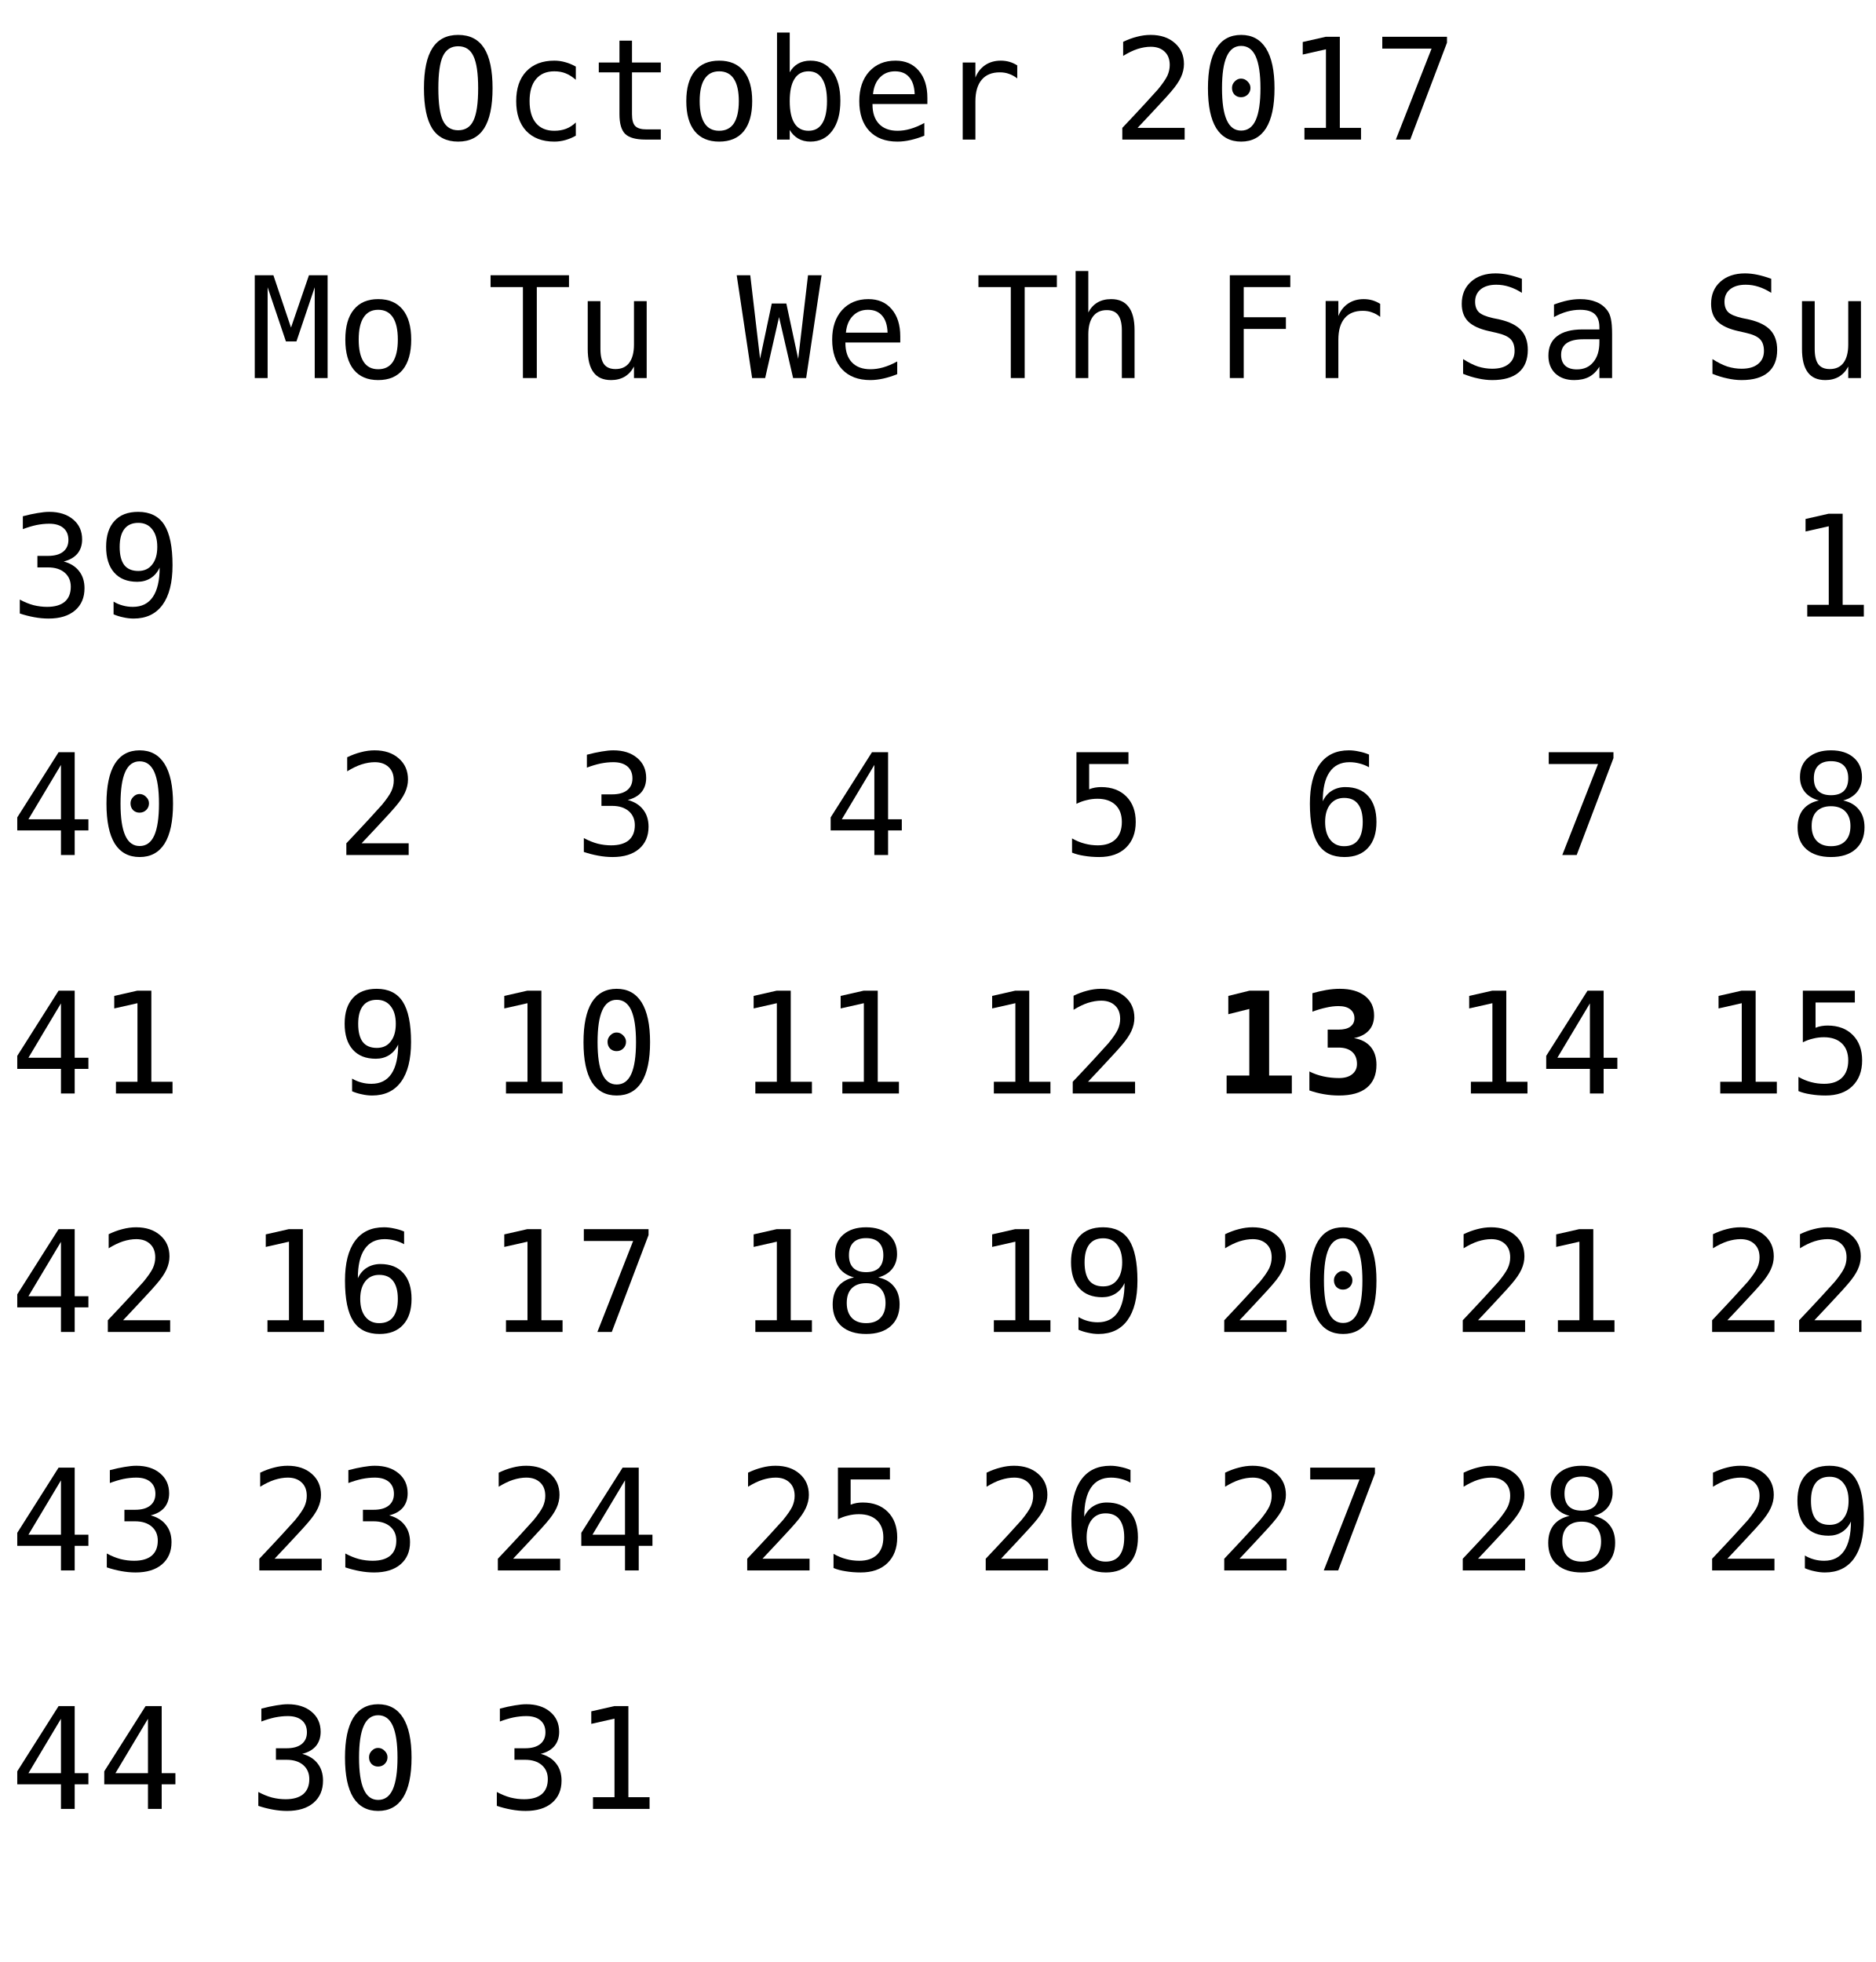
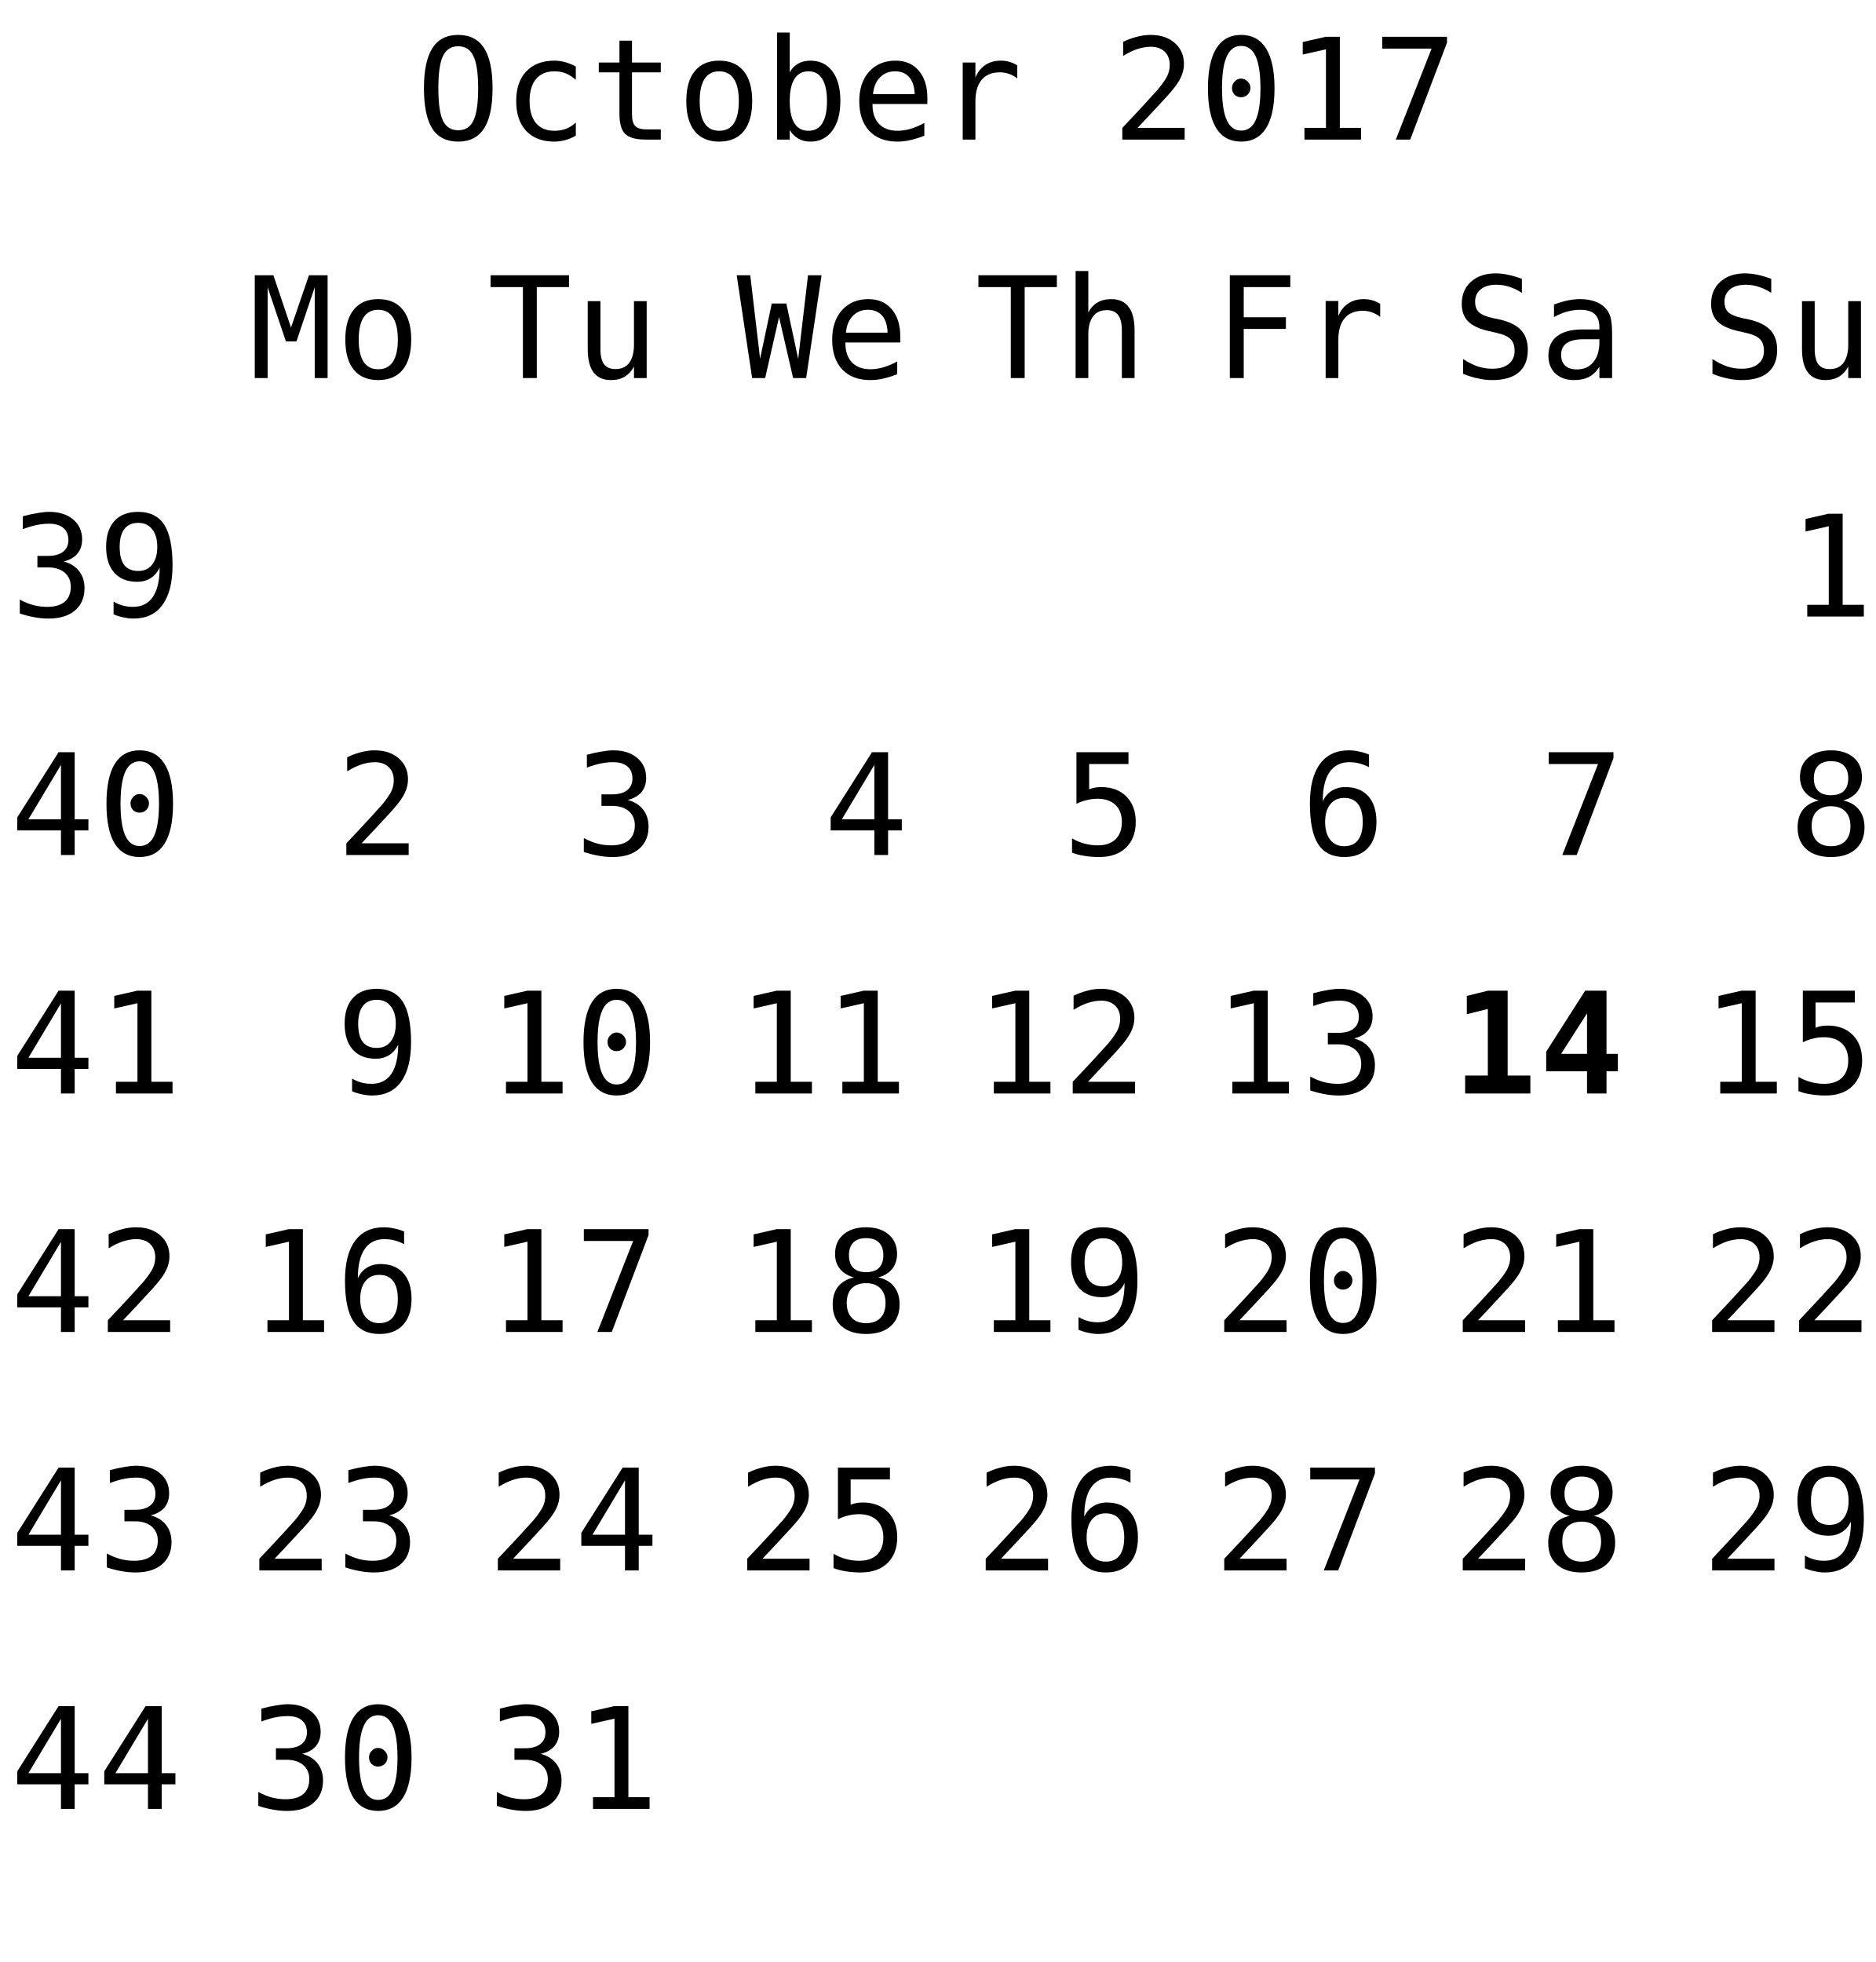
<svg xmlns="http://www.w3.org/2000/svg" xmlns:xlink="http://www.w3.org/1999/xlink" width="173pt" height="181pt" viewBox="0 0 173 181" version="1.1">
  <defs>
    <g>
      <symbol overflow="visible" id="glyph0-0">
        <path style="stroke:none;" d="M 0.656 2.297 L 0.656 -9.172 L 7.156 -9.172 L 7.156 2.297 Z M 1.391 1.578 L 6.438 1.578 L 6.438 -8.438 L 1.391 -8.438 Z M 1.391 1.578 " />
      </symbol>
      <symbol overflow="visible" id="glyph0-1">
        <path style="stroke:none;" d="M 5.75 -4.734 C 5.75 -6.117 5.602 -7.109 5.312 -7.703 C 5.031 -8.305 4.562 -8.609 3.906 -8.609 C 3.258 -8.609 2.789 -8.305 2.5 -7.703 C 2.219 -7.109 2.078 -6.117 2.078 -4.734 C 2.078 -3.336 2.219 -2.344 2.5 -1.75 C 2.789 -1.156 3.258 -0.859 3.906 -0.859 C 4.562 -0.859 5.031 -1.156 5.312 -1.75 C 5.602 -2.344 5.75 -3.336 5.75 -4.734 Z M 7.078 -4.734 C 7.078 -3.078 6.816 -1.844 6.297 -1.031 C 5.773 -0.219 4.977 0.188 3.906 0.188 C 2.832 0.188 2.035 -0.211 1.516 -1.016 C 1.004 -1.828 0.75 -3.066 0.75 -4.734 C 0.75 -6.391 1.008 -7.625 1.531 -8.438 C 2.051 -9.25 2.844 -9.656 3.906 -9.656 C 4.977 -9.656 5.773 -9.25 6.297 -8.438 C 6.816 -7.625 7.078 -6.391 7.078 -4.734 Z M 7.078 -4.734 " />
      </symbol>
      <symbol overflow="visible" id="glyph0-2">
        <path style="stroke:none;" d="M 6.734 -0.359 C 6.422 -0.18 6.098 -0.047 5.766 0.047 C 5.43 0.141 5.094 0.188 4.75 0.188 C 3.645 0.188 2.781 -0.141 2.156 -0.797 C 1.539 -1.461 1.234 -2.379 1.234 -3.547 C 1.234 -4.711 1.539 -5.625 2.156 -6.281 C 2.781 -6.945 3.645 -7.281 4.75 -7.281 C 5.094 -7.281 5.426 -7.234 5.75 -7.141 C 6.07 -7.055 6.398 -6.922 6.734 -6.734 L 6.734 -5.516 C 6.422 -5.785 6.109 -5.984 5.797 -6.109 C 5.492 -6.234 5.145 -6.297 4.75 -6.297 C 4.02 -6.297 3.457 -6.055 3.062 -5.578 C 2.664 -5.109 2.469 -4.43 2.469 -3.547 C 2.469 -2.672 2.664 -1.992 3.062 -1.516 C 3.457 -1.047 4.02 -0.812 4.75 -0.812 C 5.156 -0.812 5.52 -0.875 5.844 -1 C 6.164 -1.125 6.461 -1.316 6.734 -1.578 Z M 6.734 -0.359 " />
      </symbol>
      <symbol overflow="visible" id="glyph0-3">
        <path style="stroke:none;" d="M 3.891 -9.125 L 3.891 -7.109 L 6.547 -7.109 L 6.547 -6.203 L 3.891 -6.203 L 3.891 -2.344 C 3.891 -1.82 3.988 -1.457 4.188 -1.25 C 4.395 -1.039 4.742 -0.938 5.234 -0.938 L 6.547 -0.938 L 6.547 0 L 5.125 0 C 4.25 0 3.629 -0.172 3.266 -0.516 C 2.91 -0.867 2.734 -1.477 2.734 -2.344 L 2.734 -6.203 L 0.828 -6.203 L 0.828 -7.109 L 2.734 -7.109 L 2.734 -9.125 Z M 3.891 -9.125 " />
      </symbol>
      <symbol overflow="visible" id="glyph0-4">
        <path style="stroke:none;" d="M 3.906 -6.297 C 3.312 -6.297 2.863 -6.062 2.562 -5.594 C 2.258 -5.133 2.109 -4.453 2.109 -3.547 C 2.109 -2.648 2.258 -1.969 2.562 -1.5 C 2.863 -1.039 3.312 -0.812 3.906 -0.812 C 4.508 -0.812 4.961 -1.039 5.266 -1.5 C 5.566 -1.969 5.719 -2.648 5.719 -3.547 C 5.719 -4.453 5.566 -5.133 5.266 -5.594 C 4.961 -6.062 4.508 -6.297 3.906 -6.297 Z M 3.906 -7.281 C 4.895 -7.281 5.648 -6.957 6.172 -6.312 C 6.691 -5.676 6.953 -4.754 6.953 -3.547 C 6.953 -2.336 6.691 -1.41 6.172 -0.766 C 5.648 -0.129 4.895 0.188 3.906 0.188 C 2.926 0.188 2.176 -0.129 1.656 -0.766 C 1.133 -1.41 0.875 -2.336 0.875 -3.547 C 0.875 -4.754 1.133 -5.676 1.656 -6.312 C 2.176 -6.957 2.926 -7.281 3.906 -7.281 Z M 3.906 -7.281 " />
      </symbol>
      <symbol overflow="visible" id="glyph0-5">
        <path style="stroke:none;" d="M 5.828 -3.547 C 5.828 -4.453 5.68 -5.133 5.391 -5.594 C 5.109 -6.062 4.688 -6.297 4.125 -6.297 C 3.551 -6.297 3.117 -6.062 2.828 -5.594 C 2.535 -5.133 2.391 -4.453 2.391 -3.547 C 2.391 -2.648 2.535 -1.969 2.828 -1.5 C 3.117 -1.039 3.551 -0.812 4.125 -0.812 C 4.688 -0.812 5.109 -1.039 5.391 -1.5 C 5.68 -1.957 5.828 -2.641 5.828 -3.547 Z M 2.391 -6.203 C 2.578 -6.547 2.832 -6.812 3.156 -7 C 3.488 -7.188 3.867 -7.281 4.297 -7.281 C 5.16 -7.281 5.836 -6.953 6.328 -6.297 C 6.816 -5.641 7.062 -4.734 7.062 -3.578 C 7.062 -2.398 6.812 -1.477 6.312 -0.812 C 5.82 -0.145 5.148 0.188 4.297 0.188 C 3.867 0.188 3.492 0.094 3.172 -0.094 C 2.848 -0.281 2.586 -0.547 2.391 -0.891 L 2.391 0 L 1.219 0 L 1.219 -9.875 L 2.391 -9.875 Z M 2.391 -6.203 " />
      </symbol>
      <symbol overflow="visible" id="glyph0-6">
        <path style="stroke:none;" d="M 7.062 -3.844 L 7.062 -3.281 L 2 -3.281 L 2 -3.234 C 2 -2.461 2.203 -1.863 2.609 -1.438 C 3.016 -1.02 3.582 -0.812 4.312 -0.812 C 4.688 -0.812 5.078 -0.867 5.484 -0.984 C 5.891 -1.098 6.32 -1.281 6.781 -1.531 L 6.781 -0.359 C 6.344 -0.18 5.914 -0.047 5.5 0.047 C 5.082 0.141 4.68 0.188 4.297 0.188 C 3.191 0.188 2.328 -0.141 1.703 -0.797 C 1.086 -1.461 0.781 -2.379 0.781 -3.547 C 0.781 -4.68 1.082 -5.586 1.688 -6.266 C 2.301 -6.941 3.113 -7.281 4.125 -7.281 C 5.031 -7.281 5.742 -6.973 6.266 -6.359 C 6.797 -5.742 7.062 -4.906 7.062 -3.844 Z M 5.891 -4.188 C 5.867 -4.875 5.703 -5.395 5.391 -5.75 C 5.086 -6.113 4.648 -6.297 4.078 -6.297 C 3.516 -6.297 3.051 -6.109 2.688 -5.734 C 2.32 -5.359 2.109 -4.844 2.047 -4.188 Z M 5.891 -4.188 " />
      </symbol>
      <symbol overflow="visible" id="glyph0-7">
        <path style="stroke:none;" d="M 7.328 -5.641 C 7.078 -5.836 6.82 -5.977 6.562 -6.062 C 6.312 -6.156 6.031 -6.203 5.719 -6.203 C 4.988 -6.203 4.43 -5.973 4.047 -5.516 C 3.66 -5.055 3.469 -4.395 3.469 -3.531 L 3.469 0 L 2.297 0 L 2.297 -7.109 L 3.469 -7.109 L 3.469 -5.719 C 3.664 -6.219 3.969 -6.602 4.375 -6.875 C 4.781 -7.145 5.258 -7.281 5.812 -7.281 C 6.094 -7.281 6.359 -7.242 6.609 -7.172 C 6.859 -7.098 7.098 -6.988 7.328 -6.844 Z M 7.328 -5.641 " />
      </symbol>
      <symbol overflow="visible" id="glyph0-8">
        <path style="stroke:none;" d="" />
      </symbol>
      <symbol overflow="visible" id="glyph0-9">
        <path style="stroke:none;" d="M 2.375 -1.078 L 6.719 -1.078 L 6.719 0 L 0.969 0 L 0.969 -1.078 C 1.758 -1.91 2.445 -2.645 3.031 -3.281 C 3.625 -3.926 4.035 -4.379 4.266 -4.641 C 4.691 -5.16 4.977 -5.578 5.125 -5.891 C 5.27 -6.211 5.344 -6.539 5.344 -6.875 C 5.344 -7.406 5.188 -7.816 4.875 -8.109 C 4.562 -8.41 4.133 -8.562 3.594 -8.562 C 3.207 -8.562 2.801 -8.492 2.375 -8.359 C 1.957 -8.223 1.516 -8.008 1.047 -7.719 L 1.047 -9.016 C 1.473 -9.223 1.895 -9.379 2.312 -9.484 C 2.738 -9.598 3.16 -9.656 3.578 -9.656 C 4.504 -9.656 5.25 -9.406 5.812 -8.906 C 6.375 -8.414 6.656 -7.77 6.656 -6.969 C 6.656 -6.562 6.562 -6.156 6.375 -5.75 C 6.188 -5.344 5.879 -4.895 5.453 -4.406 C 5.223 -4.133 4.879 -3.754 4.422 -3.266 C 3.973 -2.773 3.289 -2.047 2.375 -1.078 Z M 2.375 -1.078 " />
      </symbol>
      <symbol overflow="visible" id="glyph0-10">
        <path style="stroke:none;" d="M 3.062 -4.766 C 3.062 -4.992 3.145 -5.191 3.312 -5.359 C 3.477 -5.535 3.672 -5.625 3.891 -5.625 C 4.129 -5.625 4.332 -5.535 4.5 -5.359 C 4.676 -5.191 4.766 -4.992 4.766 -4.766 C 4.766 -4.523 4.68 -4.32 4.516 -4.156 C 4.348 -3.988 4.141 -3.906 3.891 -3.906 C 3.66 -3.906 3.461 -3.984 3.297 -4.141 C 3.141 -4.305 3.062 -4.516 3.062 -4.766 Z M 3.906 -8.641 C 3.312 -8.641 2.867 -8.316 2.578 -7.672 C 2.285 -7.023 2.141 -6.047 2.141 -4.734 C 2.141 -3.422 2.285 -2.441 2.578 -1.797 C 2.867 -1.148 3.312 -0.828 3.906 -0.828 C 4.508 -0.828 4.957 -1.148 5.25 -1.797 C 5.539 -2.441 5.688 -3.422 5.688 -4.734 C 5.688 -6.047 5.539 -7.023 5.25 -7.672 C 4.957 -8.316 4.508 -8.641 3.906 -8.641 Z M 3.906 -9.656 C 4.914 -9.656 5.68 -9.238 6.203 -8.406 C 6.723 -7.57 6.984 -6.348 6.984 -4.734 C 6.984 -3.109 6.723 -1.879 6.203 -1.047 C 5.68 -0.223 4.914 0.188 3.906 0.188 C 2.895 0.188 2.129 -0.223 1.609 -1.047 C 1.098 -1.879 0.844 -3.109 0.844 -4.734 C 0.844 -6.348 1.098 -7.57 1.609 -8.406 C 2.129 -9.238 2.895 -9.656 3.906 -9.656 Z M 3.906 -9.656 " />
      </symbol>
      <symbol overflow="visible" id="glyph0-11">
        <path style="stroke:none;" d="M 1.719 -1.078 L 3.703 -1.078 L 3.703 -8.328 L 1.562 -7.844 L 1.562 -9 L 3.688 -9.484 L 4.984 -9.484 L 4.984 -1.078 L 6.938 -1.078 L 6.938 0 L 1.719 0 Z M 1.719 -1.078 " />
      </symbol>
      <symbol overflow="visible" id="glyph0-12">
        <path style="stroke:none;" d="M 0.875 -9.484 L 6.844 -9.484 L 6.844 -8.938 L 3.453 0 L 2.125 0 L 5.422 -8.391 L 0.875 -8.391 Z M 0.875 -9.484 " />
      </symbol>
      <symbol overflow="visible" id="glyph0-13">
        <path style="stroke:none;" d="M 4.922 -5.078 C 5.547 -4.91 6.02 -4.613 6.344 -4.188 C 6.676 -3.77 6.844 -3.242 6.844 -2.609 C 6.844 -1.742 6.551 -1.062 5.969 -0.562 C 5.383 -0.062 4.57 0.188 3.531 0.188 C 3.094 0.188 2.648 0.145 2.203 0.062 C 1.754 -0.02 1.312 -0.133 0.875 -0.281 L 0.875 -1.562 C 1.301 -1.332 1.723 -1.16 2.141 -1.047 C 2.566 -0.941 2.984 -0.891 3.391 -0.891 C 4.098 -0.891 4.641 -1.047 5.016 -1.359 C 5.391 -1.68 5.578 -2.145 5.578 -2.75 C 5.578 -3.289 5.391 -3.723 5.016 -4.047 C 4.641 -4.367 4.129 -4.531 3.484 -4.531 L 2.5 -4.531 L 2.5 -5.594 L 3.484 -5.594 C 4.078 -5.594 4.535 -5.719 4.859 -5.969 C 5.191 -6.227 5.359 -6.594 5.359 -7.062 C 5.359 -7.539 5.203 -7.91 4.891 -8.172 C 4.586 -8.43 4.156 -8.562 3.594 -8.562 C 3.207 -8.562 2.812 -8.52 2.406 -8.438 C 2.008 -8.352 1.594 -8.227 1.156 -8.062 L 1.156 -9.25 C 1.664 -9.383 2.117 -9.484 2.516 -9.547 C 2.922 -9.617 3.281 -9.656 3.594 -9.656 C 4.508 -9.656 5.242 -9.422 5.797 -8.953 C 6.348 -8.492 6.625 -7.879 6.625 -7.109 C 6.625 -6.586 6.477 -6.148 6.188 -5.797 C 5.895 -5.453 5.473 -5.211 4.922 -5.078 Z M 4.922 -5.078 " />
      </symbol>
      <symbol overflow="visible" id="glyph0-14">
        <path style="stroke:none;" d="M 3.781 -4.203 C 4.332 -4.203 4.758 -4.398 5.062 -4.797 C 5.375 -5.191 5.531 -5.734 5.531 -6.422 C 5.531 -7.117 5.375 -7.66 5.062 -8.047 C 4.758 -8.441 4.332 -8.641 3.781 -8.641 C 3.219 -8.641 2.789 -8.453 2.5 -8.078 C 2.207 -7.703 2.062 -7.148 2.062 -6.422 C 2.062 -5.68 2.203 -5.125 2.484 -4.75 C 2.773 -4.383 3.207 -4.203 3.781 -4.203 Z M 1.5 -0.203 L 1.5 -1.375 C 1.758 -1.219 2.039 -1.098 2.344 -1.016 C 2.645 -0.93 2.957 -0.891 3.281 -0.891 C 4.094 -0.891 4.707 -1.195 5.125 -1.812 C 5.539 -2.426 5.75 -3.328 5.75 -4.516 C 5.551 -4.086 5.27 -3.758 4.906 -3.531 C 4.551 -3.312 4.145 -3.203 3.688 -3.203 C 2.77 -3.203 2.062 -3.484 1.562 -4.047 C 1.062 -4.609 0.812 -5.406 0.812 -6.438 C 0.812 -7.457 1.066 -8.25 1.578 -8.812 C 2.086 -9.375 2.816 -9.656 3.766 -9.656 C 4.859 -9.656 5.66 -9.258 6.172 -8.469 C 6.68 -7.676 6.938 -6.43 6.938 -4.734 C 6.938 -3.141 6.629 -1.922 6.016 -1.078 C 5.398 -0.234 4.508 0.188 3.344 0.188 C 3.031 0.188 2.719 0.148 2.406 0.078 C 2.094 0.016 1.789 -0.078 1.5 -0.203 Z M 1.5 -0.203 " />
      </symbol>
      <symbol overflow="visible" id="glyph0-15">
        <path style="stroke:none;" d="M 6.422 -9.156 L 6.422 -7.859 C 6.035 -8.109 5.645 -8.297 5.25 -8.422 C 4.863 -8.547 4.469 -8.609 4.062 -8.609 C 3.457 -8.609 2.977 -8.469 2.625 -8.188 C 2.281 -7.906 2.109 -7.523 2.109 -7.047 C 2.109 -6.629 2.223 -6.305 2.453 -6.078 C 2.68 -5.859 3.113 -5.676 3.75 -5.531 L 4.422 -5.391 C 5.305 -5.18 5.953 -4.852 6.359 -4.406 C 6.766 -3.957 6.969 -3.352 6.969 -2.594 C 6.969 -1.688 6.688 -0.992 6.125 -0.516 C 5.57 -0.047 4.758 0.188 3.688 0.188 C 3.25 0.188 2.805 0.133 2.359 0.031 C 1.91 -0.062 1.457 -0.203 1 -0.391 L 1 -1.75 C 1.488 -1.438 1.945 -1.207 2.375 -1.062 C 2.812 -0.926 3.25 -0.859 3.688 -0.859 C 4.344 -0.859 4.848 -1.004 5.203 -1.297 C 5.566 -1.586 5.75 -1.988 5.75 -2.5 C 5.75 -2.977 5.625 -3.344 5.375 -3.594 C 5.125 -3.844 4.691 -4.035 4.078 -4.172 L 3.391 -4.328 C 2.516 -4.523 1.875 -4.82 1.469 -5.219 C 1.07 -5.625 0.875 -6.164 0.875 -6.844 C 0.875 -7.695 1.16 -8.379 1.734 -8.891 C 2.305 -9.398 3.062 -9.656 4 -9.656 C 4.363 -9.656 4.742 -9.613 5.141 -9.531 C 5.547 -9.445 5.973 -9.32 6.422 -9.156 Z M 6.422 -9.156 " />
      </symbol>
      <symbol overflow="visible" id="glyph0-16">
        <path style="stroke:none;" d="M 1.234 -2.688 L 1.234 -7.094 L 2.406 -7.094 L 2.406 -2.688 C 2.406 -2.051 2.516 -1.582 2.734 -1.281 C 2.961 -0.977 3.316 -0.828 3.797 -0.828 C 4.348 -0.828 4.77 -1.02 5.062 -1.406 C 5.352 -1.801 5.5 -2.359 5.5 -3.078 L 5.5 -7.094 L 6.672 -7.094 L 6.672 0 L 5.5 0 L 5.5 -1.062 C 5.289 -0.656 5.004 -0.344 4.641 -0.125 C 4.285 0.082 3.867 0.188 3.391 0.188 C 2.66 0.188 2.117 -0.051 1.766 -0.531 C 1.41 -1.008 1.234 -1.727 1.234 -2.688 Z M 1.234 -2.688 " />
      </symbol>
      <symbol overflow="visible" id="glyph0-17">
        <path style="stroke:none;" d="M 4.672 -8.312 L 1.672 -3.297 L 4.672 -3.297 Z M 4.453 -9.484 L 5.938 -9.484 L 5.938 -3.297 L 7.203 -3.297 L 7.203 -2.266 L 5.938 -2.266 L 5.938 0 L 4.672 0 L 4.672 -2.266 L 0.641 -2.266 L 0.641 -3.469 Z M 4.453 -9.484 " />
      </symbol>
      <symbol overflow="visible" id="glyph0-18">
        <path style="stroke:none;" d="M 0.547 -9.484 L 2.266 -9.484 L 3.891 -4.656 L 5.547 -9.484 L 7.266 -9.484 L 7.266 0 L 6.078 0 L 6.078 -8.375 L 4.391 -3.375 L 3.422 -3.375 L 1.734 -8.375 L 1.734 0 L 0.547 0 Z M 0.547 -9.484 " />
      </symbol>
      <symbol overflow="visible" id="glyph0-19">
        <path style="stroke:none;" d="M 0.297 -9.484 L 7.531 -9.484 L 7.531 -8.391 L 4.562 -8.391 L 4.562 0 L 3.281 0 L 3.281 -8.391 L 0.297 -8.391 Z M 0.297 -9.484 " />
      </symbol>
      <symbol overflow="visible" id="glyph0-20">
        <path style="stroke:none;" d="M 0 -9.484 L 1.25 -9.484 L 2.156 -1.781 L 3.234 -6.875 L 4.578 -6.875 L 5.672 -1.766 L 6.578 -9.484 L 7.828 -9.484 L 6.406 0 L 5.203 0 L 3.906 -5.625 L 2.625 0 L 1.422 0 Z M 0 -9.484 " />
      </symbol>
      <symbol overflow="visible" id="glyph0-21">
        <path style="stroke:none;" d="M 6.672 -4.406 L 6.672 0 L 5.5 0 L 5.5 -4.406 C 5.5 -5.039 5.383 -5.508 5.156 -5.812 C 4.938 -6.113 4.586 -6.266 4.109 -6.266 C 3.555 -6.266 3.133 -6.07 2.844 -5.688 C 2.551 -5.301 2.406 -4.742 2.406 -4.016 L 2.406 0 L 1.234 0 L 1.234 -9.875 L 2.406 -9.875 L 2.406 -6.047 C 2.613 -6.453 2.895 -6.758 3.25 -6.969 C 3.602 -7.176 4.023 -7.281 4.516 -7.281 C 5.234 -7.281 5.77 -7.039 6.125 -6.562 C 6.488 -6.094 6.672 -5.375 6.672 -4.406 Z M 6.672 -4.406 " />
      </symbol>
      <symbol overflow="visible" id="glyph0-22">
        <path style="stroke:none;" d="M 1.312 -9.484 L 6.109 -9.484 L 6.109 -8.391 L 2.484 -8.391 L 2.484 -6.062 C 2.66 -6.133 2.844 -6.188 3.031 -6.219 C 3.219 -6.25 3.406 -6.266 3.594 -6.266 C 4.57 -6.266 5.348 -5.973 5.922 -5.391 C 6.492 -4.816 6.781 -4.035 6.781 -3.047 C 6.781 -2.047 6.477 -1.254 5.875 -0.672 C 5.281 -0.098 4.457 0.188 3.406 0.188 C 2.906 0.188 2.445 0.148 2.031 0.078 C 1.613 0.016 1.238 -0.082 0.906 -0.219 L 0.906 -1.531 C 1.289 -1.312 1.68 -1.148 2.078 -1.047 C 2.473 -0.941 2.875 -0.891 3.281 -0.891 C 3.988 -0.891 4.535 -1.078 4.922 -1.453 C 5.305 -1.828 5.5 -2.359 5.5 -3.047 C 5.5 -3.723 5.301 -4.25 4.906 -4.625 C 4.508 -5 3.957 -5.188 3.25 -5.188 C 2.906 -5.188 2.57 -5.145 2.25 -5.062 C 1.926 -4.988 1.613 -4.875 1.312 -4.719 Z M 1.312 -9.484 " />
      </symbol>
      <symbol overflow="visible" id="glyph0-23">
        <path style="stroke:none;" d="M 1.484 -9.484 L 7.062 -9.484 L 7.062 -8.391 L 2.766 -8.391 L 2.766 -5.609 L 6.656 -5.609 L 6.656 -4.531 L 2.766 -4.531 L 2.766 0 L 1.484 0 Z M 1.484 -9.484 " />
      </symbol>
      <symbol overflow="visible" id="glyph0-24">
        <path style="stroke:none;" d="M 6.297 -9.266 L 6.297 -8.094 C 6.023 -8.25 5.738 -8.363 5.438 -8.438 C 5.133 -8.52 4.82 -8.562 4.5 -8.562 C 3.688 -8.562 3.07 -8.254 2.656 -7.641 C 2.238 -7.035 2.031 -6.141 2.031 -4.953 C 2.227 -5.379 2.504 -5.703 2.859 -5.922 C 3.223 -6.148 3.641 -6.266 4.109 -6.266 C 5.023 -6.266 5.734 -5.984 6.234 -5.422 C 6.734 -4.859 6.984 -4.066 6.984 -3.047 C 6.984 -2.016 6.723 -1.219 6.203 -0.656 C 5.691 -0.094 4.969 0.188 4.031 0.188 C 2.926 0.188 2.117 -0.207 1.609 -1 C 1.098 -1.789 0.844 -3.035 0.844 -4.734 C 0.844 -6.328 1.148 -7.547 1.766 -8.391 C 2.379 -9.234 3.27 -9.656 4.438 -9.656 C 4.75 -9.656 5.062 -9.617 5.375 -9.547 C 5.695 -9.484 6.004 -9.391 6.297 -9.266 Z M 4 -5.266 C 3.457 -5.266 3.031 -5.066 2.719 -4.672 C 2.406 -4.273 2.25 -3.734 2.25 -3.047 C 2.25 -2.348 2.406 -1.801 2.719 -1.406 C 3.031 -1.008 3.457 -0.812 4 -0.812 C 4.57 -0.812 5 -1 5.281 -1.375 C 5.57 -1.75 5.719 -2.305 5.719 -3.047 C 5.719 -3.773 5.57 -4.328 5.281 -4.703 C 5 -5.078 4.57 -5.266 4 -5.266 Z M 4 -5.266 " />
      </symbol>
      <symbol overflow="visible" id="glyph0-25">
        <path style="stroke:none;" d="M 4.453 -3.578 L 4.062 -3.578 C 3.383 -3.578 2.875 -3.457 2.531 -3.219 C 2.188 -2.977 2.016 -2.617 2.016 -2.141 C 2.016 -1.711 2.141 -1.379 2.391 -1.141 C 2.648 -0.91 3.008 -0.797 3.469 -0.797 C 4.113 -0.797 4.617 -1.02 4.984 -1.469 C 5.359 -1.914 5.547 -2.531 5.547 -3.312 L 5.547 -3.578 Z M 6.719 -4.062 L 6.719 0 L 5.547 0 L 5.547 -1.047 C 5.297 -0.629 4.977 -0.316 4.594 -0.109 C 4.219 0.086 3.758 0.188 3.219 0.188 C 2.5 0.188 1.922 -0.016 1.484 -0.422 C 1.055 -0.836 0.844 -1.383 0.844 -2.062 C 0.844 -2.852 1.109 -3.453 1.641 -3.859 C 2.172 -4.273 2.953 -4.484 3.984 -4.484 L 5.547 -4.484 L 5.547 -4.672 C 5.547 -5.234 5.398 -5.645 5.109 -5.906 C 4.828 -6.164 4.379 -6.297 3.766 -6.297 C 3.359 -6.297 2.953 -6.238 2.547 -6.125 C 2.141 -6.008 1.742 -5.844 1.359 -5.625 L 1.359 -6.781 C 1.797 -6.945 2.211 -7.07 2.609 -7.156 C 3.004 -7.238 3.391 -7.281 3.766 -7.281 C 4.348 -7.281 4.848 -7.191 5.266 -7.016 C 5.68 -6.848 6.02 -6.586 6.281 -6.234 C 6.438 -6.023 6.547 -5.766 6.609 -5.453 C 6.68 -5.141 6.719 -4.676 6.719 -4.062 Z M 6.719 -4.062 " />
      </symbol>
      <symbol overflow="visible" id="glyph0-26">
        <path style="stroke:none;" d="M 3.906 -4.5 C 3.332 -4.5 2.891 -4.336 2.578 -4.016 C 2.273 -3.703 2.125 -3.254 2.125 -2.672 C 2.125 -2.086 2.281 -1.629 2.594 -1.297 C 2.906 -0.973 3.344 -0.812 3.906 -0.812 C 4.488 -0.812 4.93 -0.973 5.234 -1.297 C 5.547 -1.617 5.703 -2.078 5.703 -2.672 C 5.703 -3.242 5.547 -3.691 5.234 -4.016 C 4.922 -4.336 4.477 -4.5 3.906 -4.5 Z M 2.797 -5.031 C 2.242 -5.176 1.812 -5.438 1.5 -5.812 C 1.195 -6.195 1.047 -6.656 1.047 -7.188 C 1.047 -7.945 1.301 -8.547 1.812 -8.984 C 2.332 -9.43 3.031 -9.656 3.906 -9.656 C 4.789 -9.656 5.488 -9.43 6 -8.984 C 6.508 -8.547 6.766 -7.945 6.766 -7.188 C 6.766 -6.656 6.613 -6.195 6.312 -5.812 C 6.008 -5.438 5.582 -5.176 5.031 -5.031 C 5.664 -4.895 6.148 -4.613 6.484 -4.188 C 6.828 -3.77 7 -3.223 7 -2.547 C 7 -1.691 6.723 -1.02 6.172 -0.531 C 5.629 -0.051 4.875 0.188 3.906 0.188 C 2.945 0.188 2.191 -0.051 1.641 -0.531 C 1.098 -1.008 0.828 -1.676 0.828 -2.531 C 0.828 -3.207 0.992 -3.758 1.328 -4.188 C 1.672 -4.613 2.16 -4.895 2.797 -5.031 Z M 2.328 -7.078 C 2.328 -6.566 2.461 -6.176 2.734 -5.906 C 3.004 -5.645 3.395 -5.516 3.906 -5.516 C 4.426 -5.516 4.82 -5.645 5.094 -5.906 C 5.363 -6.176 5.5 -6.566 5.5 -7.078 C 5.5 -7.586 5.363 -7.977 5.094 -8.25 C 4.82 -8.52 4.426 -8.656 3.906 -8.656 C 3.395 -8.656 3.004 -8.52 2.734 -8.25 C 2.461 -7.977 2.328 -7.586 2.328 -7.078 Z M 2.328 -7.078 " />
      </symbol>
      <symbol overflow="visible" id="glyph1-0">
        <path style="stroke:none;" d="M 0.656 2.297 L 0.656 -9.172 L 7.156 -9.172 L 7.156 2.297 Z M 1.391 1.578 L 6.438 1.578 L 6.438 -8.438 L 1.391 -8.438 Z M 1.391 1.578 " />
      </symbol>
      <symbol overflow="visible" id="glyph1-1">
        <path style="stroke:none;" d="M 1.188 -1.656 L 3.281 -1.656 L 3.281 -7.797 L 1.344 -7.312 L 1.344 -9 L 3.297 -9.484 L 5.109 -9.484 L 5.109 -1.656 L 7.203 -1.656 L 7.203 0 L 1.188 0 Z M 1.188 -1.656 " />
      </symbol>
      <symbol overflow="visible" id="glyph1-2">
-         <path style="stroke:none;" d="M 3.484 -4.234 L 2.484 -4.234 L 2.484 -5.891 L 3.484 -5.891 C 3.953 -5.891 4.312 -5.977 4.562 -6.156 C 4.82 -6.344 4.953 -6.602 4.953 -6.938 C 4.953 -7.289 4.82 -7.566 4.562 -7.766 C 4.312 -7.961 3.953 -8.062 3.484 -8.062 C 3.129 -8.062 2.75 -8.016 2.344 -7.922 C 1.938 -7.836 1.516 -7.711 1.078 -7.547 L 1.078 -9.25 C 1.516 -9.375 1.941 -9.473 2.359 -9.547 C 2.785 -9.617 3.195 -9.656 3.594 -9.656 C 4.582 -9.656 5.359 -9.438 5.922 -9 C 6.484 -8.562 6.766 -7.957 6.766 -7.188 C 6.766 -6.625 6.602 -6.164 6.281 -5.812 C 5.957 -5.457 5.5 -5.223 4.906 -5.109 C 5.582 -4.992 6.098 -4.723 6.453 -4.297 C 6.805 -3.879 6.984 -3.328 6.984 -2.641 C 6.984 -1.723 6.688 -1.02 6.094 -0.531 C 5.508 -0.051 4.656 0.188 3.531 0.188 C 3.051 0.188 2.578 0.145 2.109 0.062 C 1.648 -0.02 1.211 -0.133 0.797 -0.281 L 0.797 -2.031 C 1.191 -1.832 1.617 -1.68 2.078 -1.578 C 2.547 -1.473 3.031 -1.422 3.531 -1.422 C 4.039 -1.422 4.441 -1.535 4.734 -1.766 C 5.035 -2.004 5.188 -2.32 5.188 -2.719 C 5.188 -3.207 5.035 -3.582 4.734 -3.844 C 4.441 -4.102 4.023 -4.234 3.484 -4.234 Z M 3.484 -4.234 " />
+         <path style="stroke:none;" d="M 4.406 -7.391 L 2.016 -3.656 L 4.406 -3.656 Z M 4.234 -9.484 L 6.203 -9.484 L 6.203 -3.656 L 7.25 -3.656 L 7.25 -2.047 L 6.203 -2.047 L 6.203 0 L 4.406 0 L 4.406 -2.047 L 0.641 -2.047 L 0.641 -3.859 Z M 4.234 -9.484 " />
      </symbol>
    </g>
  </defs>
  <g id="surface2">
    <g style="fill:rgb(0%,0%,0%);fill-opacity:1;">
      <use xlink:href="#glyph0-1" x="38.354" y="12.876" />
      <use xlink:href="#glyph0-2" x="46.378" y="12.876" />
      <use xlink:href="#glyph0-3" x="54.402" y="12.876" />
      <use xlink:href="#glyph0-4" x="62.427" y="12.876" />
      <use xlink:href="#glyph0-5" x="70.451" y="12.876" />
      <use xlink:href="#glyph0-6" x="78.476" y="12.876" />
      <use xlink:href="#glyph0-7" x="86.5" y="12.876" />
      <use xlink:href="#glyph0-8" x="94.524" y="12.876" />
      <use xlink:href="#glyph0-9" x="102.549" y="12.876" />
      <use xlink:href="#glyph0-10" x="110.573" y="12.876" />
      <use xlink:href="#glyph0-11" x="118.598" y="12.876" />
      <use xlink:href="#glyph0-12" x="126.622" y="12.876" />
    </g>
    <g style="fill:rgb(0%,0%,0%);fill-opacity:1;">
      <use xlink:href="#glyph0-13" x="0.951" y="56.876" />
      <use xlink:href="#glyph0-14" x="8.976" y="56.876" />
    </g>
    <g style="fill:rgb(0%,0%,0%);fill-opacity:1;">
      <use xlink:href="#glyph0-15" x="156.951" y="34.876" />
      <use xlink:href="#glyph0-16" x="164.976" y="34.876" />
    </g>
    <g style="fill:rgb(0%,0%,0%);fill-opacity:1;">
      <use xlink:href="#glyph0-8" x="156.951" y="56.876" />
      <use xlink:href="#glyph0-11" x="164.976" y="56.876" />
    </g>
    <g style="fill:rgb(0%,0%,0%);fill-opacity:1;">
      <use xlink:href="#glyph0-17" x="0.951" y="78.876" />
      <use xlink:href="#glyph0-10" x="8.976" y="78.876" />
    </g>
    <g style="fill:rgb(0%,0%,0%);fill-opacity:1;">
      <use xlink:href="#glyph0-18" x="22.951" y="34.876" />
      <use xlink:href="#glyph0-4" x="30.976" y="34.876" />
    </g>
    <g style="fill:rgb(0%,0%,0%);fill-opacity:1;">
      <use xlink:href="#glyph0-8" x="22.951" y="78.876" />
      <use xlink:href="#glyph0-9" x="30.976" y="78.876" />
    </g>
    <g style="fill:rgb(0%,0%,0%);fill-opacity:1;">
      <use xlink:href="#glyph0-19" x="44.951" y="34.876" />
      <use xlink:href="#glyph0-16" x="52.976" y="34.876" />
    </g>
    <g style="fill:rgb(0%,0%,0%);fill-opacity:1;">
      <use xlink:href="#glyph0-8" x="44.951" y="78.876" />
      <use xlink:href="#glyph0-13" x="52.976" y="78.876" />
    </g>
    <g style="fill:rgb(0%,0%,0%);fill-opacity:1;">
      <use xlink:href="#glyph0-20" x="67.951" y="34.876" />
      <use xlink:href="#glyph0-6" x="75.976" y="34.876" />
    </g>
    <g style="fill:rgb(0%,0%,0%);fill-opacity:1;">
      <use xlink:href="#glyph0-8" x="67.951" y="78.876" />
      <use xlink:href="#glyph0-17" x="75.976" y="78.876" />
    </g>
    <g style="fill:rgb(0%,0%,0%);fill-opacity:1;">
      <use xlink:href="#glyph0-19" x="89.951" y="34.876" />
      <use xlink:href="#glyph0-21" x="97.976" y="34.876" />
    </g>
    <g style="fill:rgb(0%,0%,0%);fill-opacity:1;">
      <use xlink:href="#glyph0-8" x="89.951" y="78.876" />
      <use xlink:href="#glyph0-22" x="97.976" y="78.876" />
    </g>
    <g style="fill:rgb(0%,0%,0%);fill-opacity:1;">
      <use xlink:href="#glyph0-23" x="111.951" y="34.876" />
      <use xlink:href="#glyph0-7" x="119.976" y="34.876" />
    </g>
    <g style="fill:rgb(0%,0%,0%);fill-opacity:1;">
      <use xlink:href="#glyph0-8" x="111.951" y="78.876" />
      <use xlink:href="#glyph0-24" x="119.976" y="78.876" />
    </g>
    <g style="fill:rgb(0%,0%,0%);fill-opacity:1;">
      <use xlink:href="#glyph0-15" x="133.951" y="34.876" />
      <use xlink:href="#glyph0-25" x="141.976" y="34.876" />
    </g>
    <g style="fill:rgb(0%,0%,0%);fill-opacity:1;">
      <use xlink:href="#glyph0-8" x="133.951" y="78.876" />
      <use xlink:href="#glyph0-12" x="141.976" y="78.876" />
    </g>
    <g style="fill:rgb(0%,0%,0%);fill-opacity:1;">
      <use xlink:href="#glyph0-8" x="156.951" y="78.876" />
      <use xlink:href="#glyph0-26" x="164.976" y="78.876" />
    </g>
    <g style="fill:rgb(0%,0%,0%);fill-opacity:1;">
      <use xlink:href="#glyph0-17" x="0.951" y="100.876" />
      <use xlink:href="#glyph0-11" x="8.976" y="100.876" />
    </g>
    <g style="fill:rgb(0%,0%,0%);fill-opacity:1;">
      <use xlink:href="#glyph0-8" x="22.951" y="100.876" />
      <use xlink:href="#glyph0-14" x="30.976" y="100.876" />
    </g>
    <g style="fill:rgb(0%,0%,0%);fill-opacity:1;">
      <use xlink:href="#glyph0-11" x="44.951" y="100.876" />
      <use xlink:href="#glyph0-10" x="52.976" y="100.876" />
    </g>
    <g style="fill:rgb(0%,0%,0%);fill-opacity:1;">
      <use xlink:href="#glyph0-11" x="67.951" y="100.876" />
      <use xlink:href="#glyph0-11" x="75.976" y="100.876" />
    </g>
    <g style="fill:rgb(0%,0%,0%);fill-opacity:1;">
      <use xlink:href="#glyph0-11" x="89.951" y="100.876" />
      <use xlink:href="#glyph0-9" x="97.976" y="100.876" />
    </g>
    <g style="fill:rgb(0%,0%,0%);fill-opacity:1;">
-       <use xlink:href="#glyph1-1" x="111.951" y="100.876" />
-       <use xlink:href="#glyph1-2" x="119.976" y="100.876" />
-     </g>
-     <g style="fill:rgb(0%,0%,0%);fill-opacity:1;">
-       <use xlink:href="#glyph0-11" x="133.951" y="100.876" />
-       <use xlink:href="#glyph0-17" x="141.976" y="100.876" />
+       <use xlink:href="#glyph0-11" x="111.951" y="100.876" />
+       <use xlink:href="#glyph0-13" x="119.976" y="100.876" />
+     </g>
+     <g style="fill:rgb(0%,0%,0%);fill-opacity:1;">
+       <use xlink:href="#glyph1-1" x="133.951" y="100.876" />
+       <use xlink:href="#glyph1-2" x="141.976" y="100.876" />
    </g>
    <g style="fill:rgb(0%,0%,0%);fill-opacity:1;">
      <use xlink:href="#glyph0-11" x="156.951" y="100.876" />
      <use xlink:href="#glyph0-22" x="164.976" y="100.876" />
    </g>
    <g style="fill:rgb(0%,0%,0%);fill-opacity:1;">
      <use xlink:href="#glyph0-17" x="0.951" y="122.876" />
      <use xlink:href="#glyph0-9" x="8.976" y="122.876" />
    </g>
    <g style="fill:rgb(0%,0%,0%);fill-opacity:1;">
      <use xlink:href="#glyph0-11" x="22.951" y="122.876" />
      <use xlink:href="#glyph0-24" x="30.976" y="122.876" />
    </g>
    <g style="fill:rgb(0%,0%,0%);fill-opacity:1;">
      <use xlink:href="#glyph0-11" x="44.951" y="122.876" />
      <use xlink:href="#glyph0-12" x="52.976" y="122.876" />
    </g>
    <g style="fill:rgb(0%,0%,0%);fill-opacity:1;">
      <use xlink:href="#glyph0-11" x="67.951" y="122.876" />
      <use xlink:href="#glyph0-26" x="75.976" y="122.876" />
    </g>
    <g style="fill:rgb(0%,0%,0%);fill-opacity:1;">
      <use xlink:href="#glyph0-11" x="89.951" y="122.876" />
      <use xlink:href="#glyph0-14" x="97.976" y="122.876" />
    </g>
    <g style="fill:rgb(0%,0%,0%);fill-opacity:1;">
      <use xlink:href="#glyph0-9" x="111.951" y="122.876" />
      <use xlink:href="#glyph0-10" x="119.976" y="122.876" />
    </g>
    <g style="fill:rgb(0%,0%,0%);fill-opacity:1;">
      <use xlink:href="#glyph0-9" x="133.951" y="122.876" />
      <use xlink:href="#glyph0-11" x="141.976" y="122.876" />
    </g>
    <g style="fill:rgb(0%,0%,0%);fill-opacity:1;">
      <use xlink:href="#glyph0-9" x="156.951" y="122.876" />
      <use xlink:href="#glyph0-9" x="164.976" y="122.876" />
    </g>
    <g style="fill:rgb(0%,0%,0%);fill-opacity:1;">
      <use xlink:href="#glyph0-17" x="0.951" y="144.876" />
      <use xlink:href="#glyph0-13" x="8.976" y="144.876" />
    </g>
    <g style="fill:rgb(0%,0%,0%);fill-opacity:1;">
      <use xlink:href="#glyph0-9" x="22.951" y="144.876" />
      <use xlink:href="#glyph0-13" x="30.976" y="144.876" />
    </g>
    <g style="fill:rgb(0%,0%,0%);fill-opacity:1;">
      <use xlink:href="#glyph0-9" x="44.951" y="144.876" />
      <use xlink:href="#glyph0-17" x="52.976" y="144.876" />
    </g>
    <g style="fill:rgb(0%,0%,0%);fill-opacity:1;">
      <use xlink:href="#glyph0-9" x="67.951" y="144.876" />
      <use xlink:href="#glyph0-22" x="75.976" y="144.876" />
    </g>
    <g style="fill:rgb(0%,0%,0%);fill-opacity:1;">
      <use xlink:href="#glyph0-9" x="89.951" y="144.876" />
      <use xlink:href="#glyph0-24" x="97.976" y="144.876" />
    </g>
    <g style="fill:rgb(0%,0%,0%);fill-opacity:1;">
      <use xlink:href="#glyph0-9" x="111.951" y="144.876" />
      <use xlink:href="#glyph0-12" x="119.976" y="144.876" />
    </g>
    <g style="fill:rgb(0%,0%,0%);fill-opacity:1;">
      <use xlink:href="#glyph0-9" x="133.951" y="144.876" />
      <use xlink:href="#glyph0-26" x="141.976" y="144.876" />
    </g>
    <g style="fill:rgb(0%,0%,0%);fill-opacity:1;">
      <use xlink:href="#glyph0-9" x="156.951" y="144.876" />
      <use xlink:href="#glyph0-14" x="164.976" y="144.876" />
    </g>
    <g style="fill:rgb(0%,0%,0%);fill-opacity:1;">
      <use xlink:href="#glyph0-17" x="0.951" y="166.876" />
      <use xlink:href="#glyph0-17" x="8.976" y="166.876" />
    </g>
    <g style="fill:rgb(0%,0%,0%);fill-opacity:1;">
      <use xlink:href="#glyph0-13" x="22.951" y="166.876" />
      <use xlink:href="#glyph0-10" x="30.976" y="166.876" />
    </g>
    <g style="fill:rgb(0%,0%,0%);fill-opacity:1;">
      <use xlink:href="#glyph0-13" x="44.951" y="166.876" />
      <use xlink:href="#glyph0-11" x="52.976" y="166.876" />
    </g>
  </g>
</svg>
